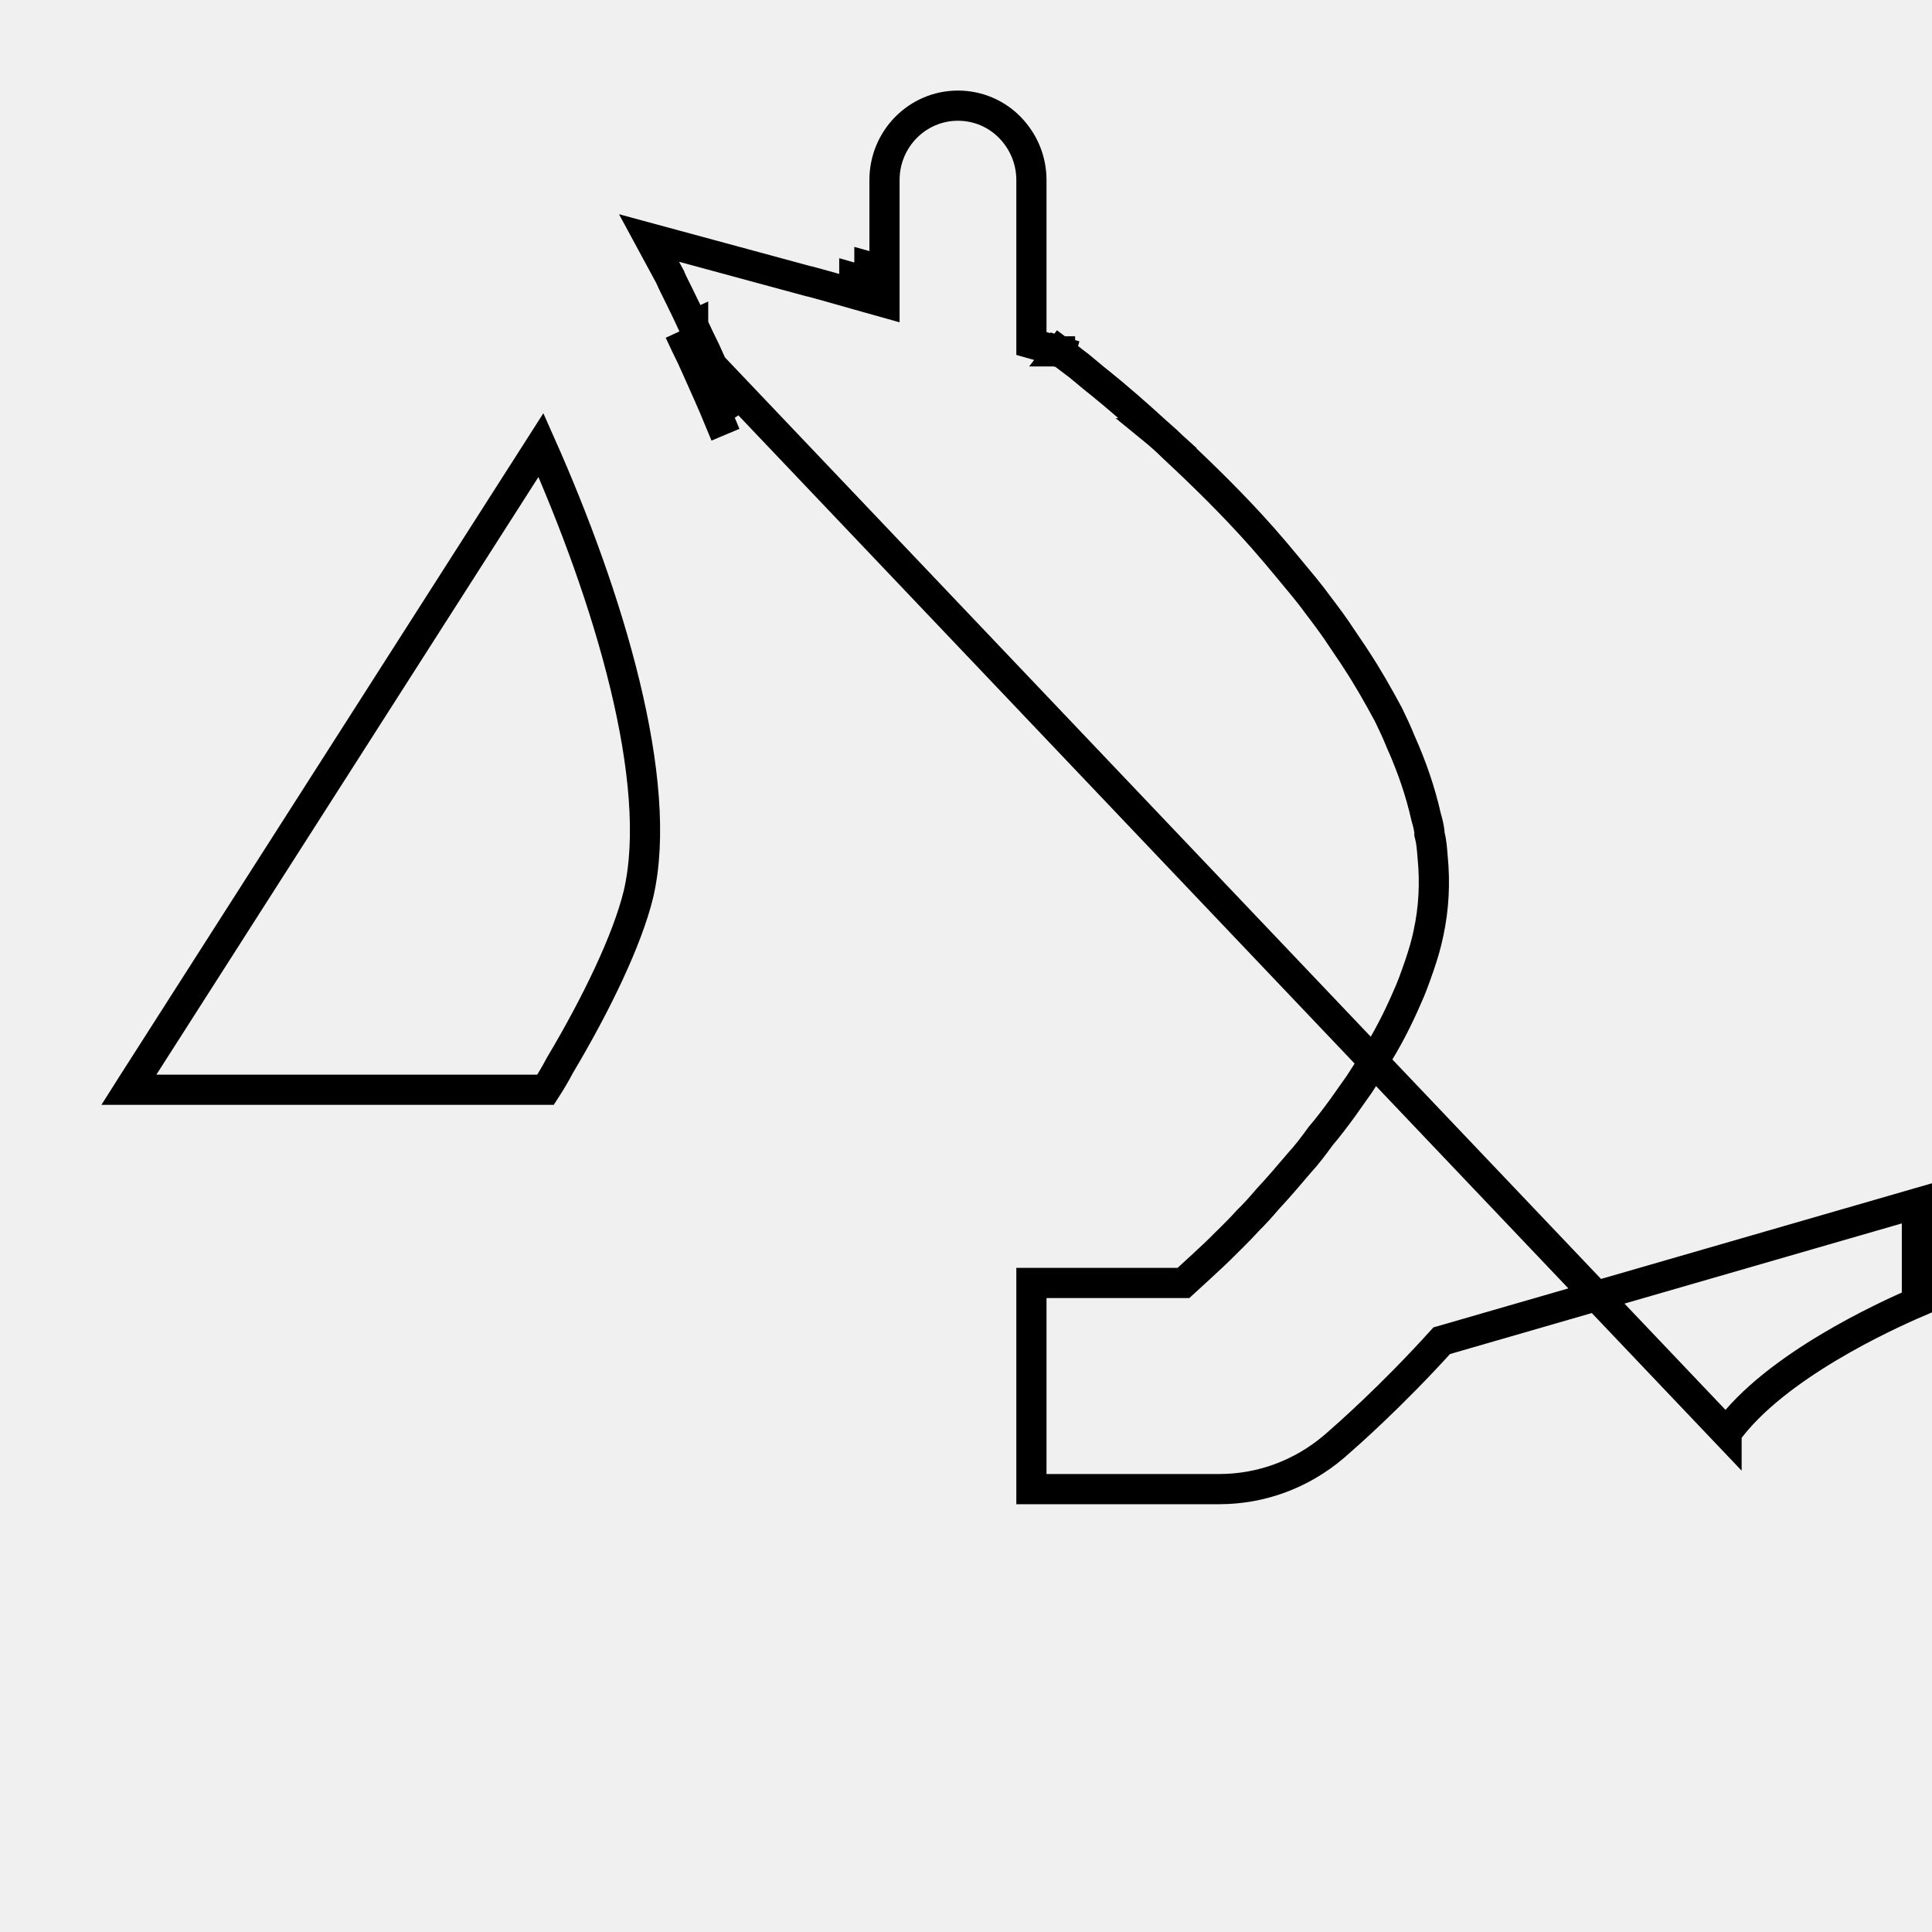
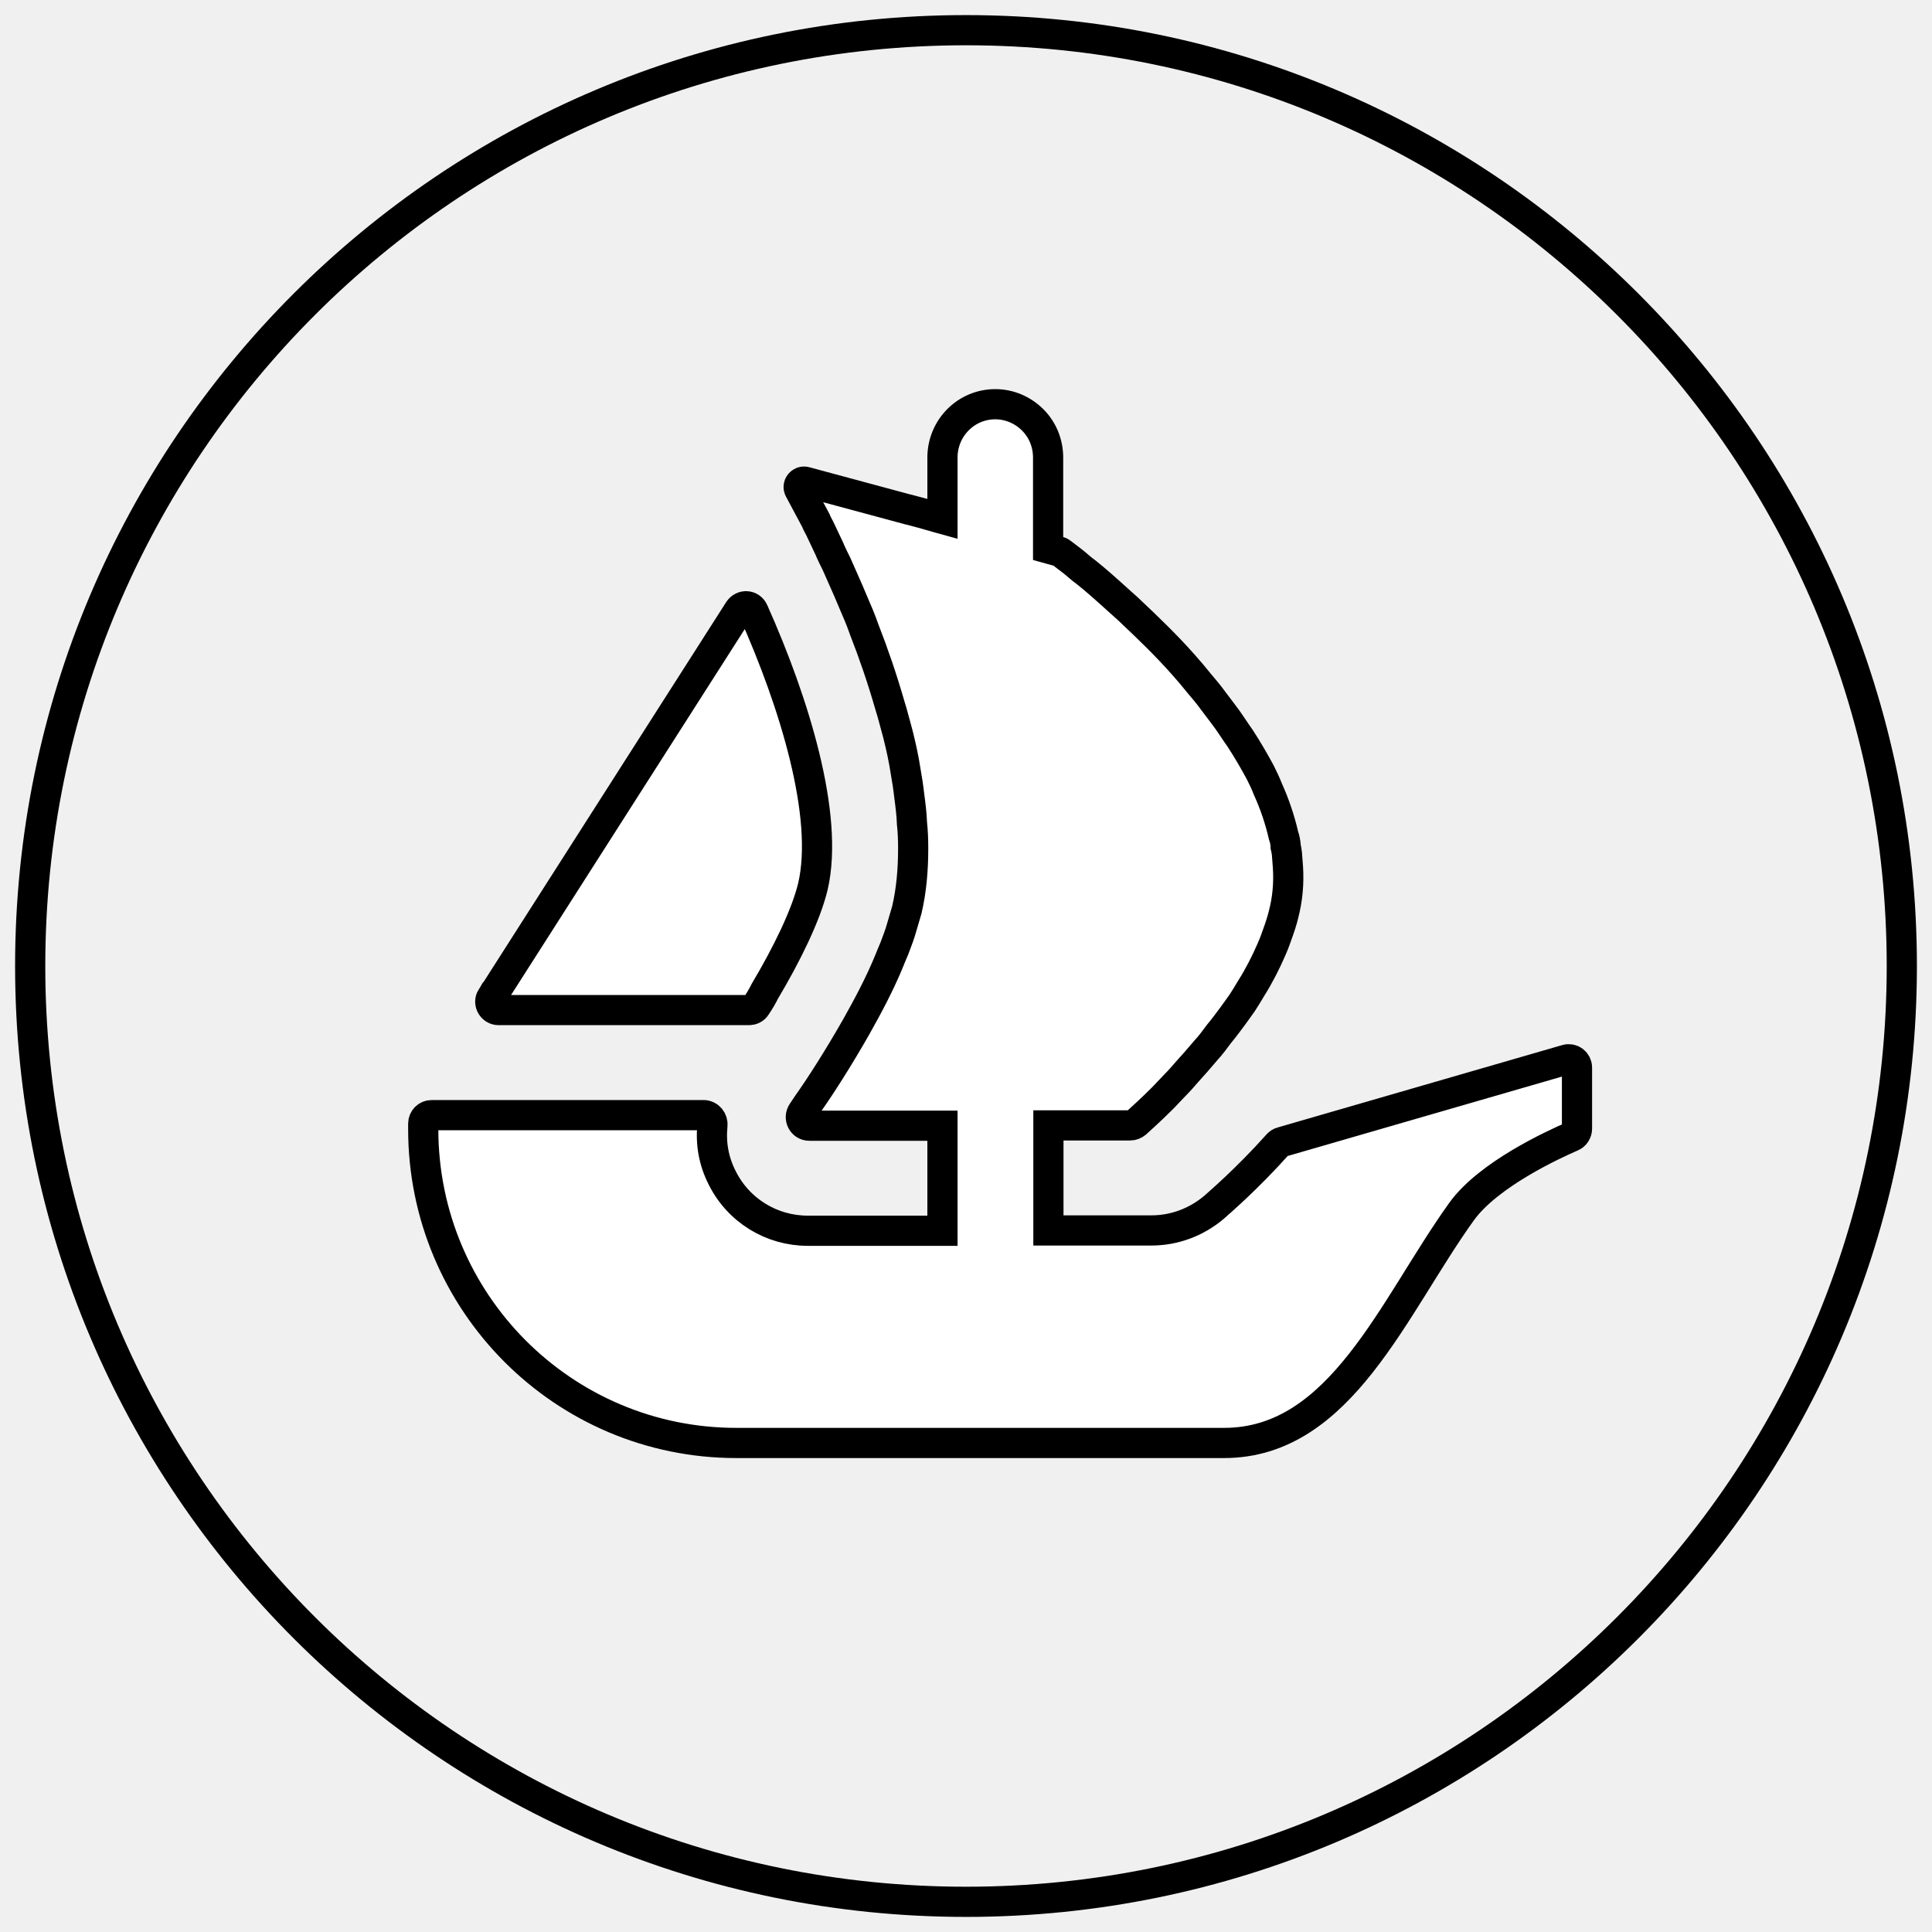
- <svg xmlns="http://www.w3.org/2000/svg" width="64" height="64" viewBox="0 0 64 64" fill="none">
-   <path d="M18.072 36.1H4.268L4.453 35.808L4.454 35.807L17.92 14.742C19.028 17.234 20.054 20.015 20.694 22.648C21.343 25.316 21.579 27.773 21.151 29.615C20.779 31.15 19.745 33.278 18.552 35.283L18.545 35.294L18.539 35.306C18.397 35.576 18.239 35.842 18.072 36.1ZM17.89 14.675C17.89 14.675 17.89 14.675 17.89 14.675L17.89 14.675Z" stroke="black" />
-   <path d="M22.961 10.77C22.816 10.454 22.666 10.136 22.514 9.833C22.469 9.737 22.421 9.642 22.378 9.557C22.367 9.535 22.356 9.513 22.345 9.492C22.291 9.385 22.248 9.294 22.213 9.209L22.203 9.182L22.189 9.157L21.5 7.884L26.749 9.307L26.814 9.324H26.83L27.533 9.518L27.536 9.519L28.36 9.753L28.361 9.753L28.665 9.839L29.3 10.017V9.357V5.965C29.3 4.599 30.393 3.5 31.733 3.5C32.406 3.5 33.014 3.774 33.451 4.219C33.892 4.67 34.167 5.282 34.167 5.965V11V11.379L34.532 11.482L35.123 11.647C35.171 11.684 35.233 11.73 35.303 11.784C35.427 11.879 35.581 11.995 35.742 12.116C35.821 12.179 35.901 12.247 35.992 12.323C36.015 12.342 36.038 12.362 36.062 12.382C36.181 12.482 36.313 12.592 36.459 12.705C36.996 13.138 37.643 13.7 38.357 14.351L38.356 14.351L38.367 14.36C38.552 14.519 38.729 14.682 38.889 14.842L38.895 14.848L38.902 14.854C39.824 15.712 40.851 16.713 41.828 17.816C42.1 18.126 42.369 18.441 42.642 18.773C42.749 18.904 42.853 19.029 42.954 19.15C43.13 19.361 43.298 19.562 43.457 19.77C43.521 19.856 43.585 19.941 43.649 20.026C43.929 20.395 44.204 20.759 44.45 21.139L44.45 21.14C44.519 21.245 44.591 21.351 44.66 21.451C44.67 21.466 44.681 21.481 44.691 21.496C44.77 21.612 44.844 21.72 44.91 21.826L44.91 21.826L44.916 21.836C45.307 22.428 45.655 23.044 45.993 23.671C46.133 23.957 46.275 24.262 46.395 24.559L46.399 24.567L46.402 24.575C46.769 25.397 47.056 26.229 47.24 27.055L47.245 27.076L47.251 27.097C47.297 27.244 47.332 27.405 47.351 27.548V27.56V27.622L47.366 27.681C47.418 27.889 47.437 28.119 47.459 28.404L47.459 28.404L47.46 28.413C47.54 29.25 47.5 30.084 47.319 30.921L47.319 30.923C47.245 31.275 47.145 31.611 47.021 31.978C47.007 32.018 46.993 32.058 46.979 32.097C46.864 32.425 46.754 32.736 46.618 33.03L46.618 33.03L46.613 33.042C46.301 33.763 45.935 34.479 45.505 35.145L45.497 35.157L45.489 35.171C45.354 35.412 45.191 35.672 45.026 35.92C44.937 36.05 44.846 36.177 44.753 36.306C44.662 36.432 44.57 36.561 44.482 36.69C44.249 37.008 44.01 37.327 43.77 37.608L43.757 37.623L43.745 37.639C43.516 37.954 43.296 38.247 43.062 38.501L43.055 38.509L43.048 38.517C42.69 38.938 42.356 39.33 42.007 39.705L42 39.713L41.992 39.721C41.784 39.966 41.566 40.209 41.347 40.424L41.335 40.435L41.324 40.448C41.137 40.656 40.947 40.845 40.76 41.032C40.728 41.064 40.697 41.095 40.665 41.126L40.665 41.127C40.315 41.477 40.023 41.748 39.775 41.975L39.774 41.976L39.203 42.5H34.667H34.167V43V48.829V49.329H34.667H40.384C41.785 49.329 43.115 48.833 44.185 47.925L44.185 47.925L44.19 47.921L44.217 47.898C44.602 47.562 46.052 46.297 47.759 44.413L63.5 39.862V43.144C62.959 43.376 61.791 43.906 60.565 44.64C59.34 45.374 58 46.345 57.194 47.465L57.194 47.466L22.507 10.979M22.961 10.77C22.961 10.77 22.961 10.77 22.961 10.771L22.507 10.979M22.961 10.77C22.961 10.77 22.961 10.769 22.961 10.769L22.507 10.979M22.961 10.77C23.088 11.044 23.213 11.311 23.359 11.603L23.364 11.613L23.369 11.623C23.43 11.761 23.494 11.901 23.558 12.044C23.797 12.574 24.051 13.139 24.302 13.746L24.301 13.745L23.84 13.939C23.593 13.339 23.342 12.783 23.104 12.253C23.039 12.109 22.975 11.967 22.912 11.827C22.763 11.528 22.635 11.256 22.507 10.979M28.8 9.357L28.496 9.272L28.3 9.216V9.357H28.472H28.472H28.8ZM28.8 9.357L28.935 8.876L28.8 8.838V9.357ZM35.275 11.171L35.12 11.631L35.113 11.64C35.113 11.64 35.113 11.64 35.114 11.64C35.114 11.641 35.115 11.642 35.117 11.642M35.275 11.171L35.123 11.647M35.275 11.171L35.161 11.577L35.413 11.24L35.161 11.577M35.117 11.642L35.116 11.645C35.119 11.646 35.121 11.647 35.123 11.647M35.117 11.642C35.119 11.644 35.121 11.646 35.123 11.647M35.117 11.642L35.117 11.642C35.121 11.645 35.124 11.647 35.126 11.648M35.123 11.647C35.123 11.647 35.124 11.648 35.124 11.648M35.126 11.648L35.124 11.648M35.126 11.648L35.14 11.652L35.161 11.577M35.126 11.648C35.127 11.649 35.127 11.649 35.127 11.649C35.128 11.649 35.127 11.649 35.124 11.648M35.124 11.648L35.161 11.577" stroke="black" />
+ <svg xmlns="http://www.w3.org/2000/svg" id="Layer_1" data-name="Layer 1" viewBox="0 0 64 64">
+   <defs>
+     <style>
+       .cls-1 {
+         fill: #fff;
+       }
+ 
+       .cls-1, .cls-2 {
+         stroke: #000;
+         stroke-miterlimit: 10;
+       }
+ 
+       .cls-2 {
+         fill: none;
+       }
+     </style>
+   </defs>
+   <path class="cls-2" d="M63,32c0,17.12-13.88,31-31,31S1,49.12,1,32,14.88,1,32,1s31,13.88,31,31Z" />
+   <path class="cls-1" d="M16.29,33.04l.13-.21,8.06-12.62c.12-.18.39-.17.48.04,1.35,3.02,2.51,6.77,1.97,9.11-.23.96-.87,2.26-1.59,3.47-.09.18-.19.35-.3.51-.05.08-.14.12-.23.12h-8.29c-.22,0-.35-.24-.24-.42Z" />
+   <path class="cls-1" d="M52.24,35.39v2c0,.11-.07.22-.17.26-.62.27-2.76,1.25-3.65,2.48-2.27,3.16-4,7.67-7.87,7.67h-16.16c-5.73,0-10.37-4.66-10.37-10.4v-.18c0-.15.12-.28.28-.28h9.01c.18,0,.31.17.29.34-.06.59.04,1.18.32,1.73.54,1.09,1.64,1.76,2.84,1.76h4.46v-3.48h-4.41c-.23,0-.36-.26-.23-.45.05-.07.1-.15.16-.24.42-.59,1.01-1.51,1.61-2.56.4-.71.8-1.46,1.11-2.22.06-.14.11-.28.17-.41.09-.24.18-.47.24-.69.06-.19.11-.39.17-.58.15-.64.21-1.32.21-2.03,0-.28-.01-.57-.04-.84-.01-.3-.05-.61-.09-.91-.03-.27-.07-.53-.12-.81-.06-.4-.15-.81-.25-1.21l-.04-.15c-.08-.28-.14-.54-.23-.82-.25-.87-.54-1.72-.85-2.51-.11-.32-.24-.62-.37-.92-.19-.46-.38-.87-.55-1.26-.09-.18-.17-.34-.24-.51-.09-.19-.18-.38-.26-.55-.06-.14-.14-.26-.19-.39l-.54-1.01c-.08-.14.05-.3.2-.26l3.41.92h0s0,0,.01,0l.45.12.49.14.18.05v-2.03c0-.98.78-1.77,1.75-1.77.48,0,.92.2,1.24.52.32.32.51.76.51,1.25v3.01l.36.1s.06.02.08.04c.09.07.22.17.38.29.13.1.26.23.43.35.33.26.72.61,1.15,1,.11.1.23.2.33.3.55.52,1.18,1.12,1.77,1.79.17.19.33.38.49.58.17.2.34.4.49.61.2.27.42.54.61.83.09.14.19.28.28.41.24.37.46.75.66,1.12.09.18.18.37.25.55.23.51.4,1.02.52,1.54.04.11.06.23.07.34v.03c.04.15.05.32.06.48.05.53.03,1.06-.09,1.59-.05.23-.11.44-.19.67-.08.22-.15.44-.25.66-.19.44-.42.89-.68,1.3-.09.15-.19.32-.29.47-.11.16-.23.32-.33.46-.14.19-.29.39-.44.57-.14.19-.28.38-.43.54-.21.25-.42.49-.63.72-.13.15-.26.3-.4.44-.14.15-.28.29-.4.42-.21.21-.39.38-.54.52l-.35.32c-.05.04-.12.07-.19.07h-2.71v3.48h3.41c.76,0,1.49-.27,2.08-.77.2-.18,1.08-.93,2.11-2.08.04-.04.08-.07.13-.08l9.43-2.73c.18-.05.35.08.35.27h0Z" />
</svg>
